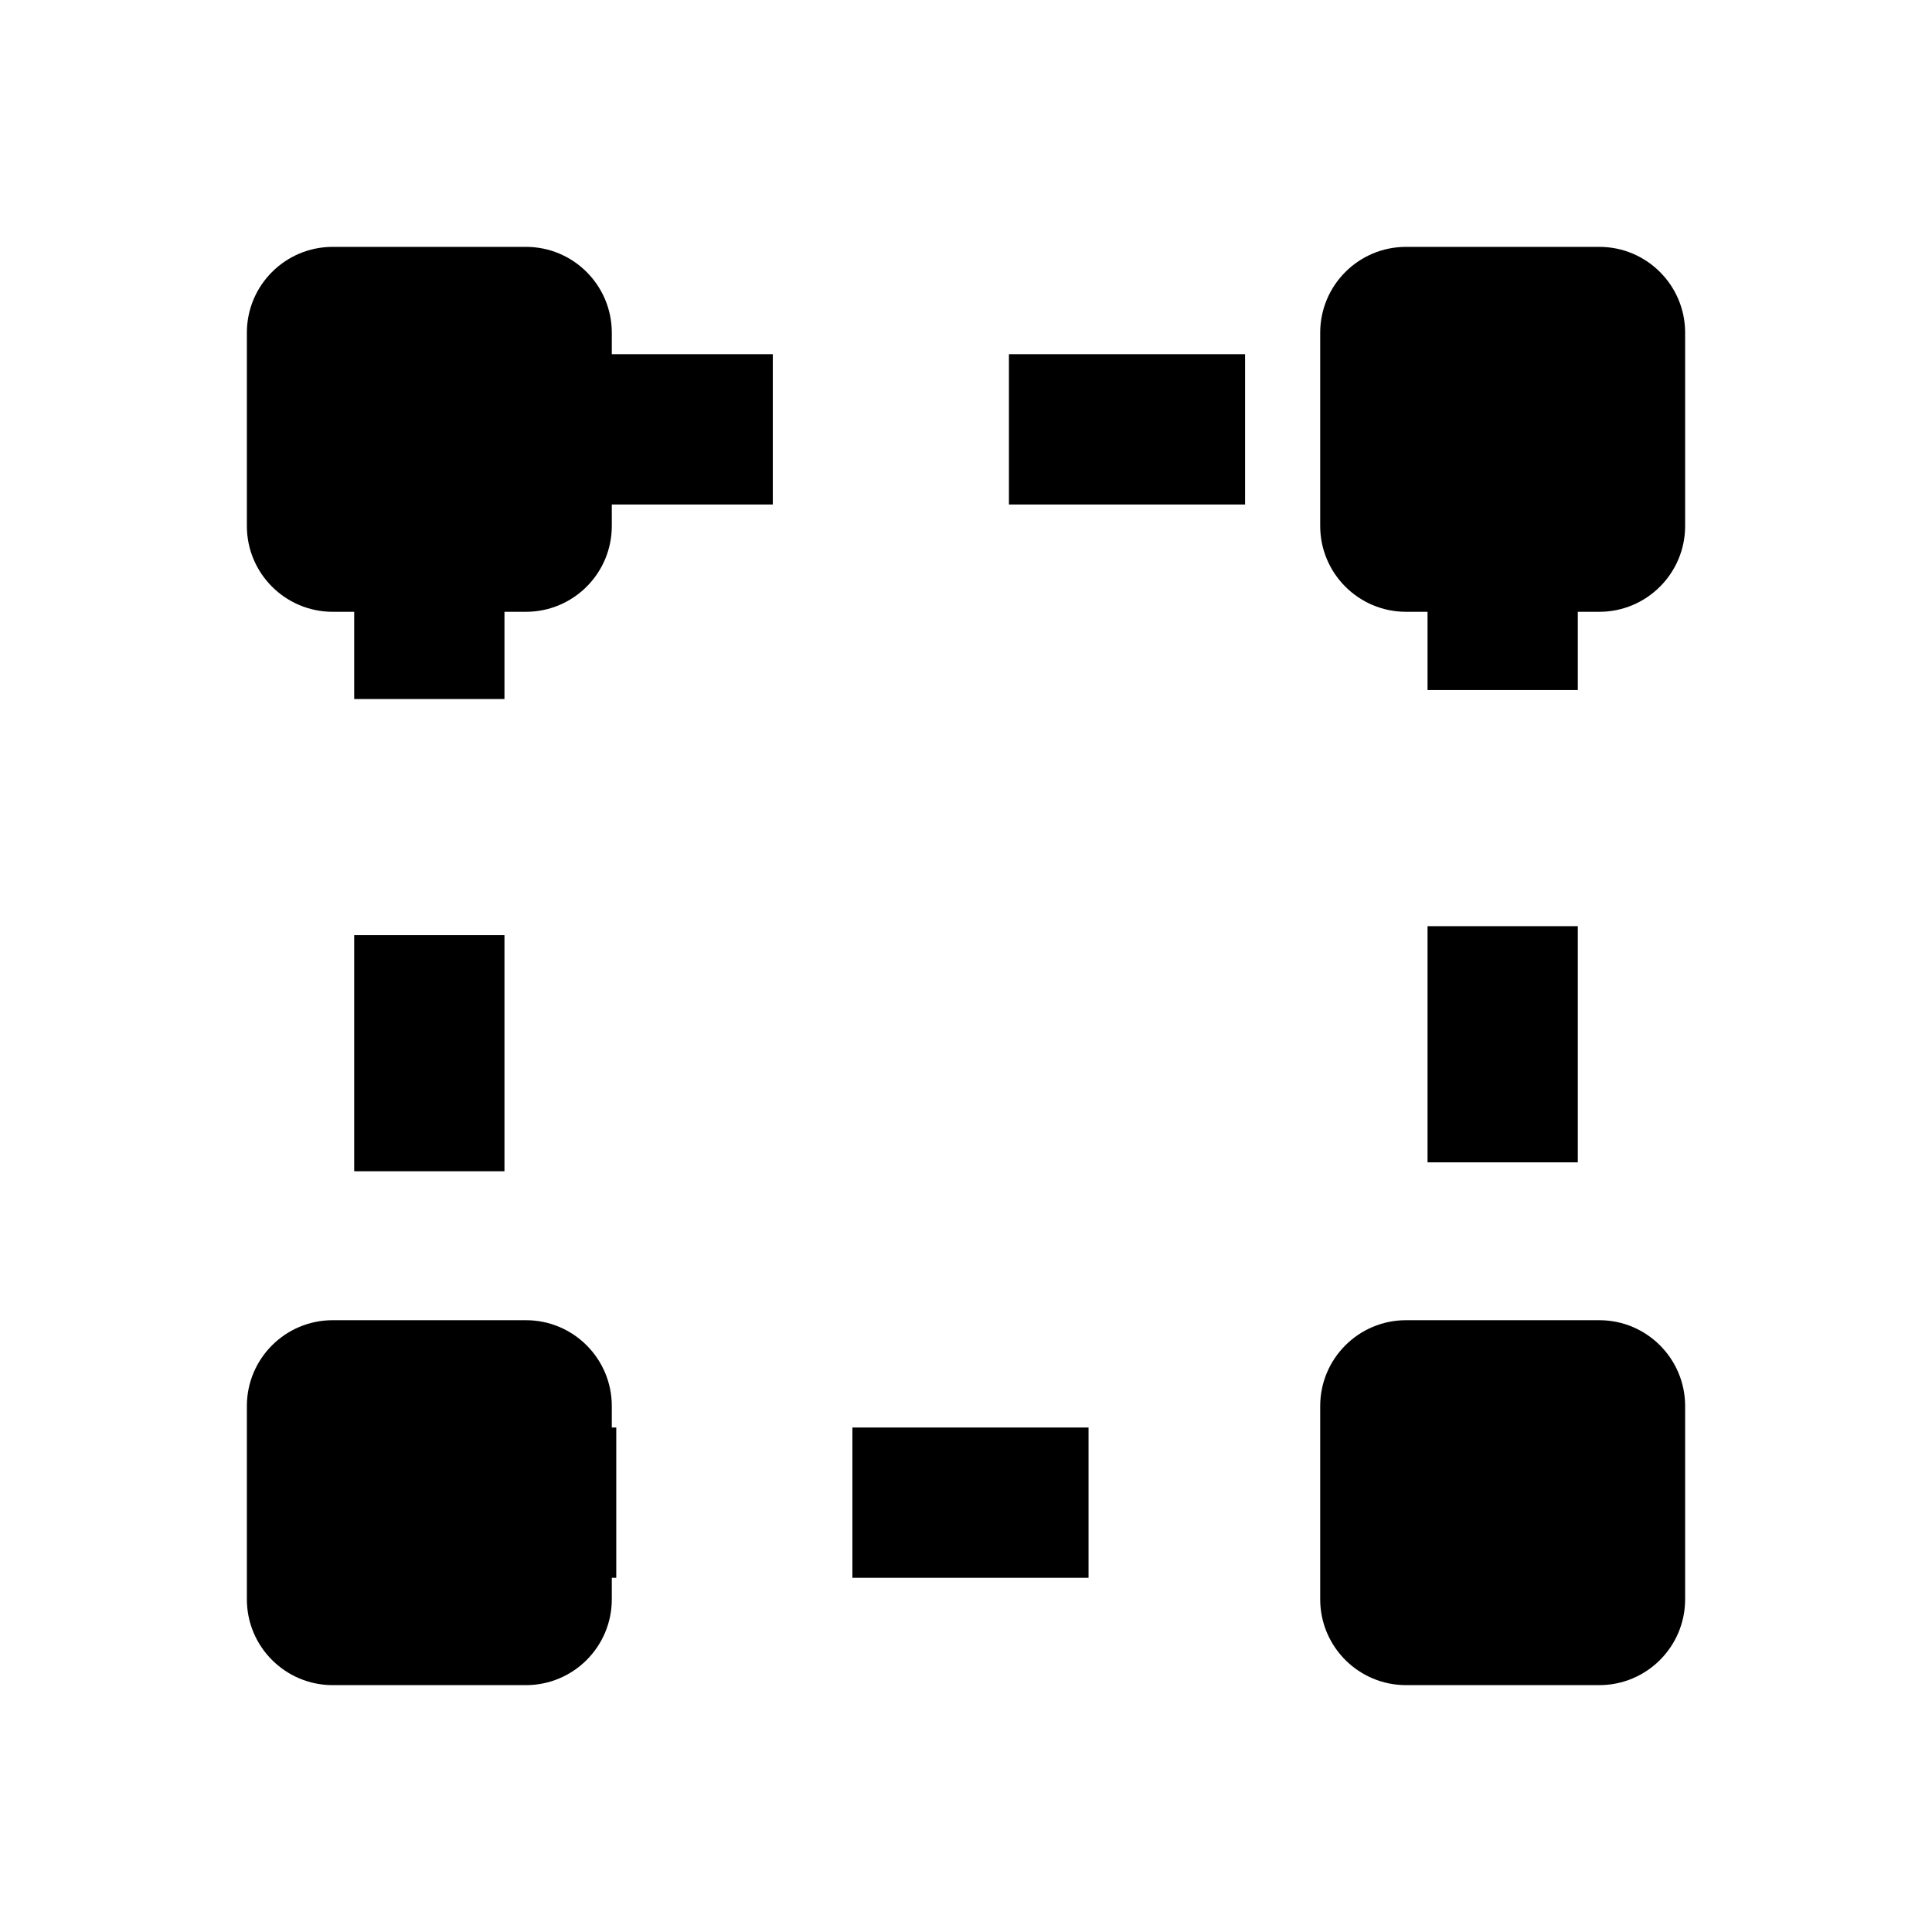
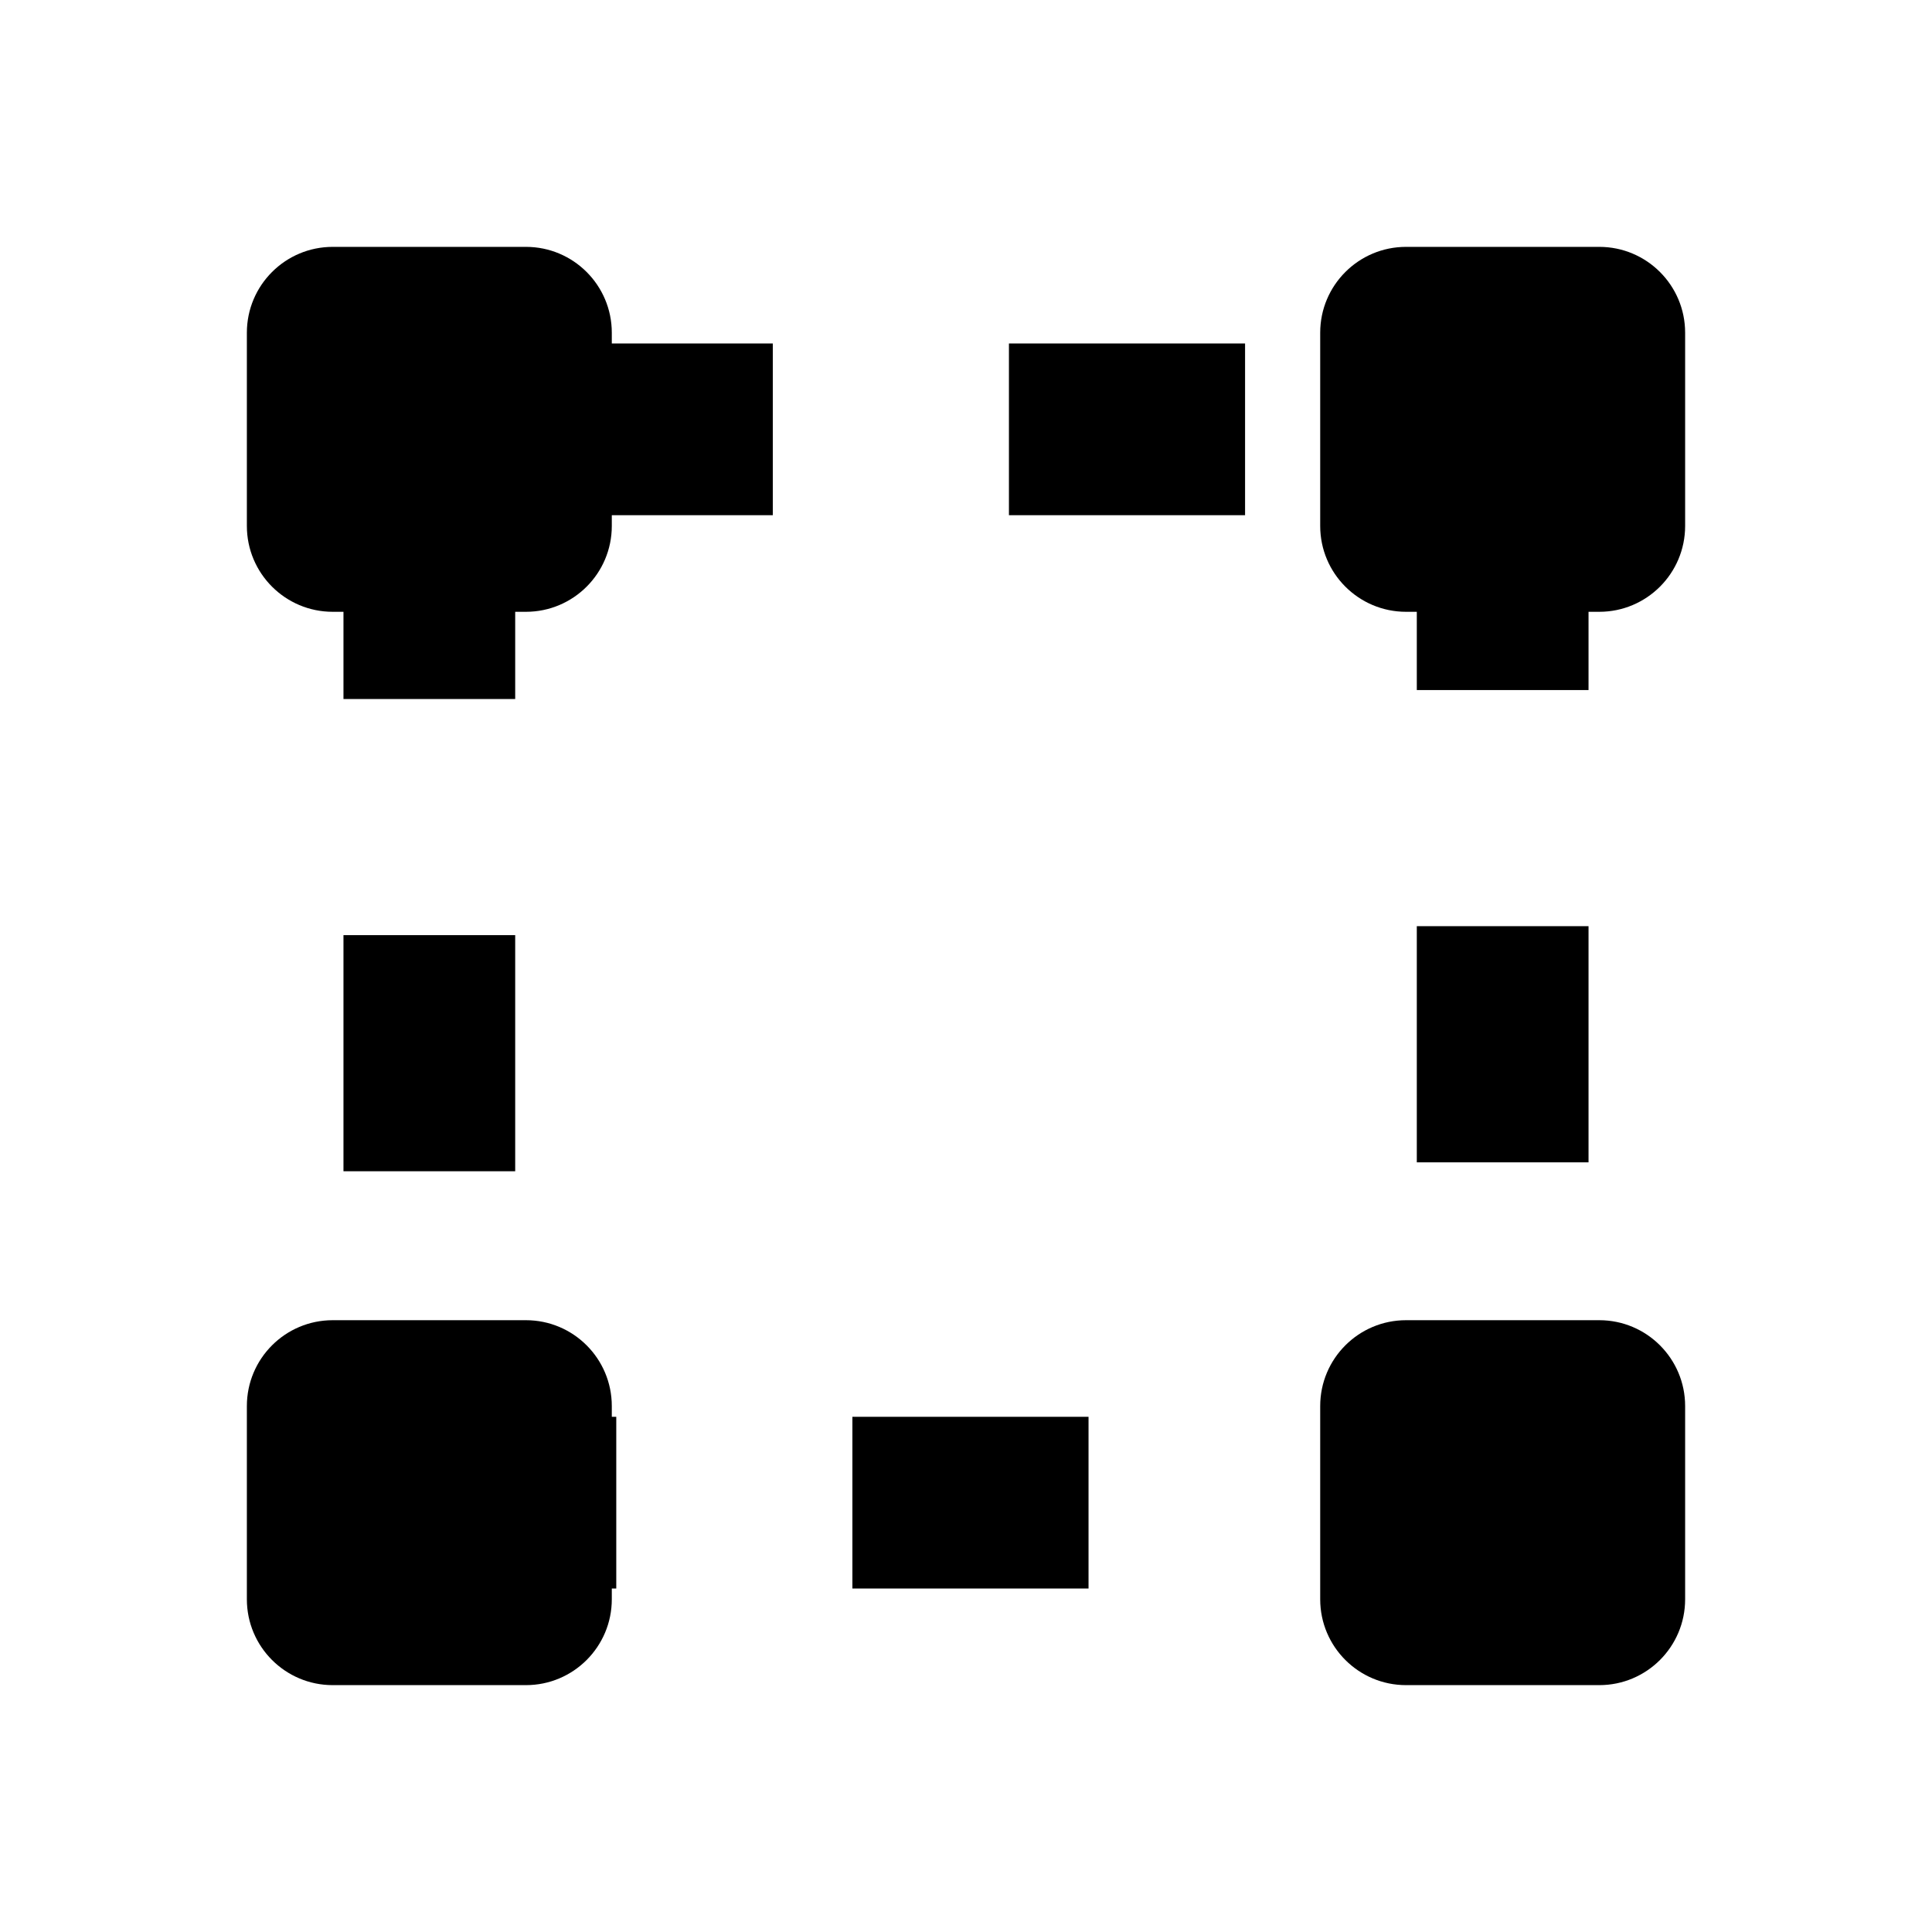
<svg xmlns="http://www.w3.org/2000/svg" viewBox="0 0 18 18">
-   <rect x="4" y="4" width="10" height="10" rx="1" fill="none" stroke="#000" stroke-width="1.4" stroke-dasharray="2.2,2.2" />
+   <rect x="4" y="4" width="10" height="10" rx="1" fill="none" stroke="#000" stroke-width="1.6" stroke-dasharray="2.2,2.2" />
  <rect x="2.3" y="2.3" width="3.4" height="3.4" rx="0.8" fill="#000" />
  <rect x="12.3" y="2.3" width="3.4" height="3.4" rx="0.8" fill="#000" />
  <rect x="12.3" y="12.3" width="3.4" height="3.4" rx="0.8" fill="#000" />
  <rect x="2.3" y="12.3" width="3.4" height="3.4" rx="0.8" fill="#000" />
</svg>
